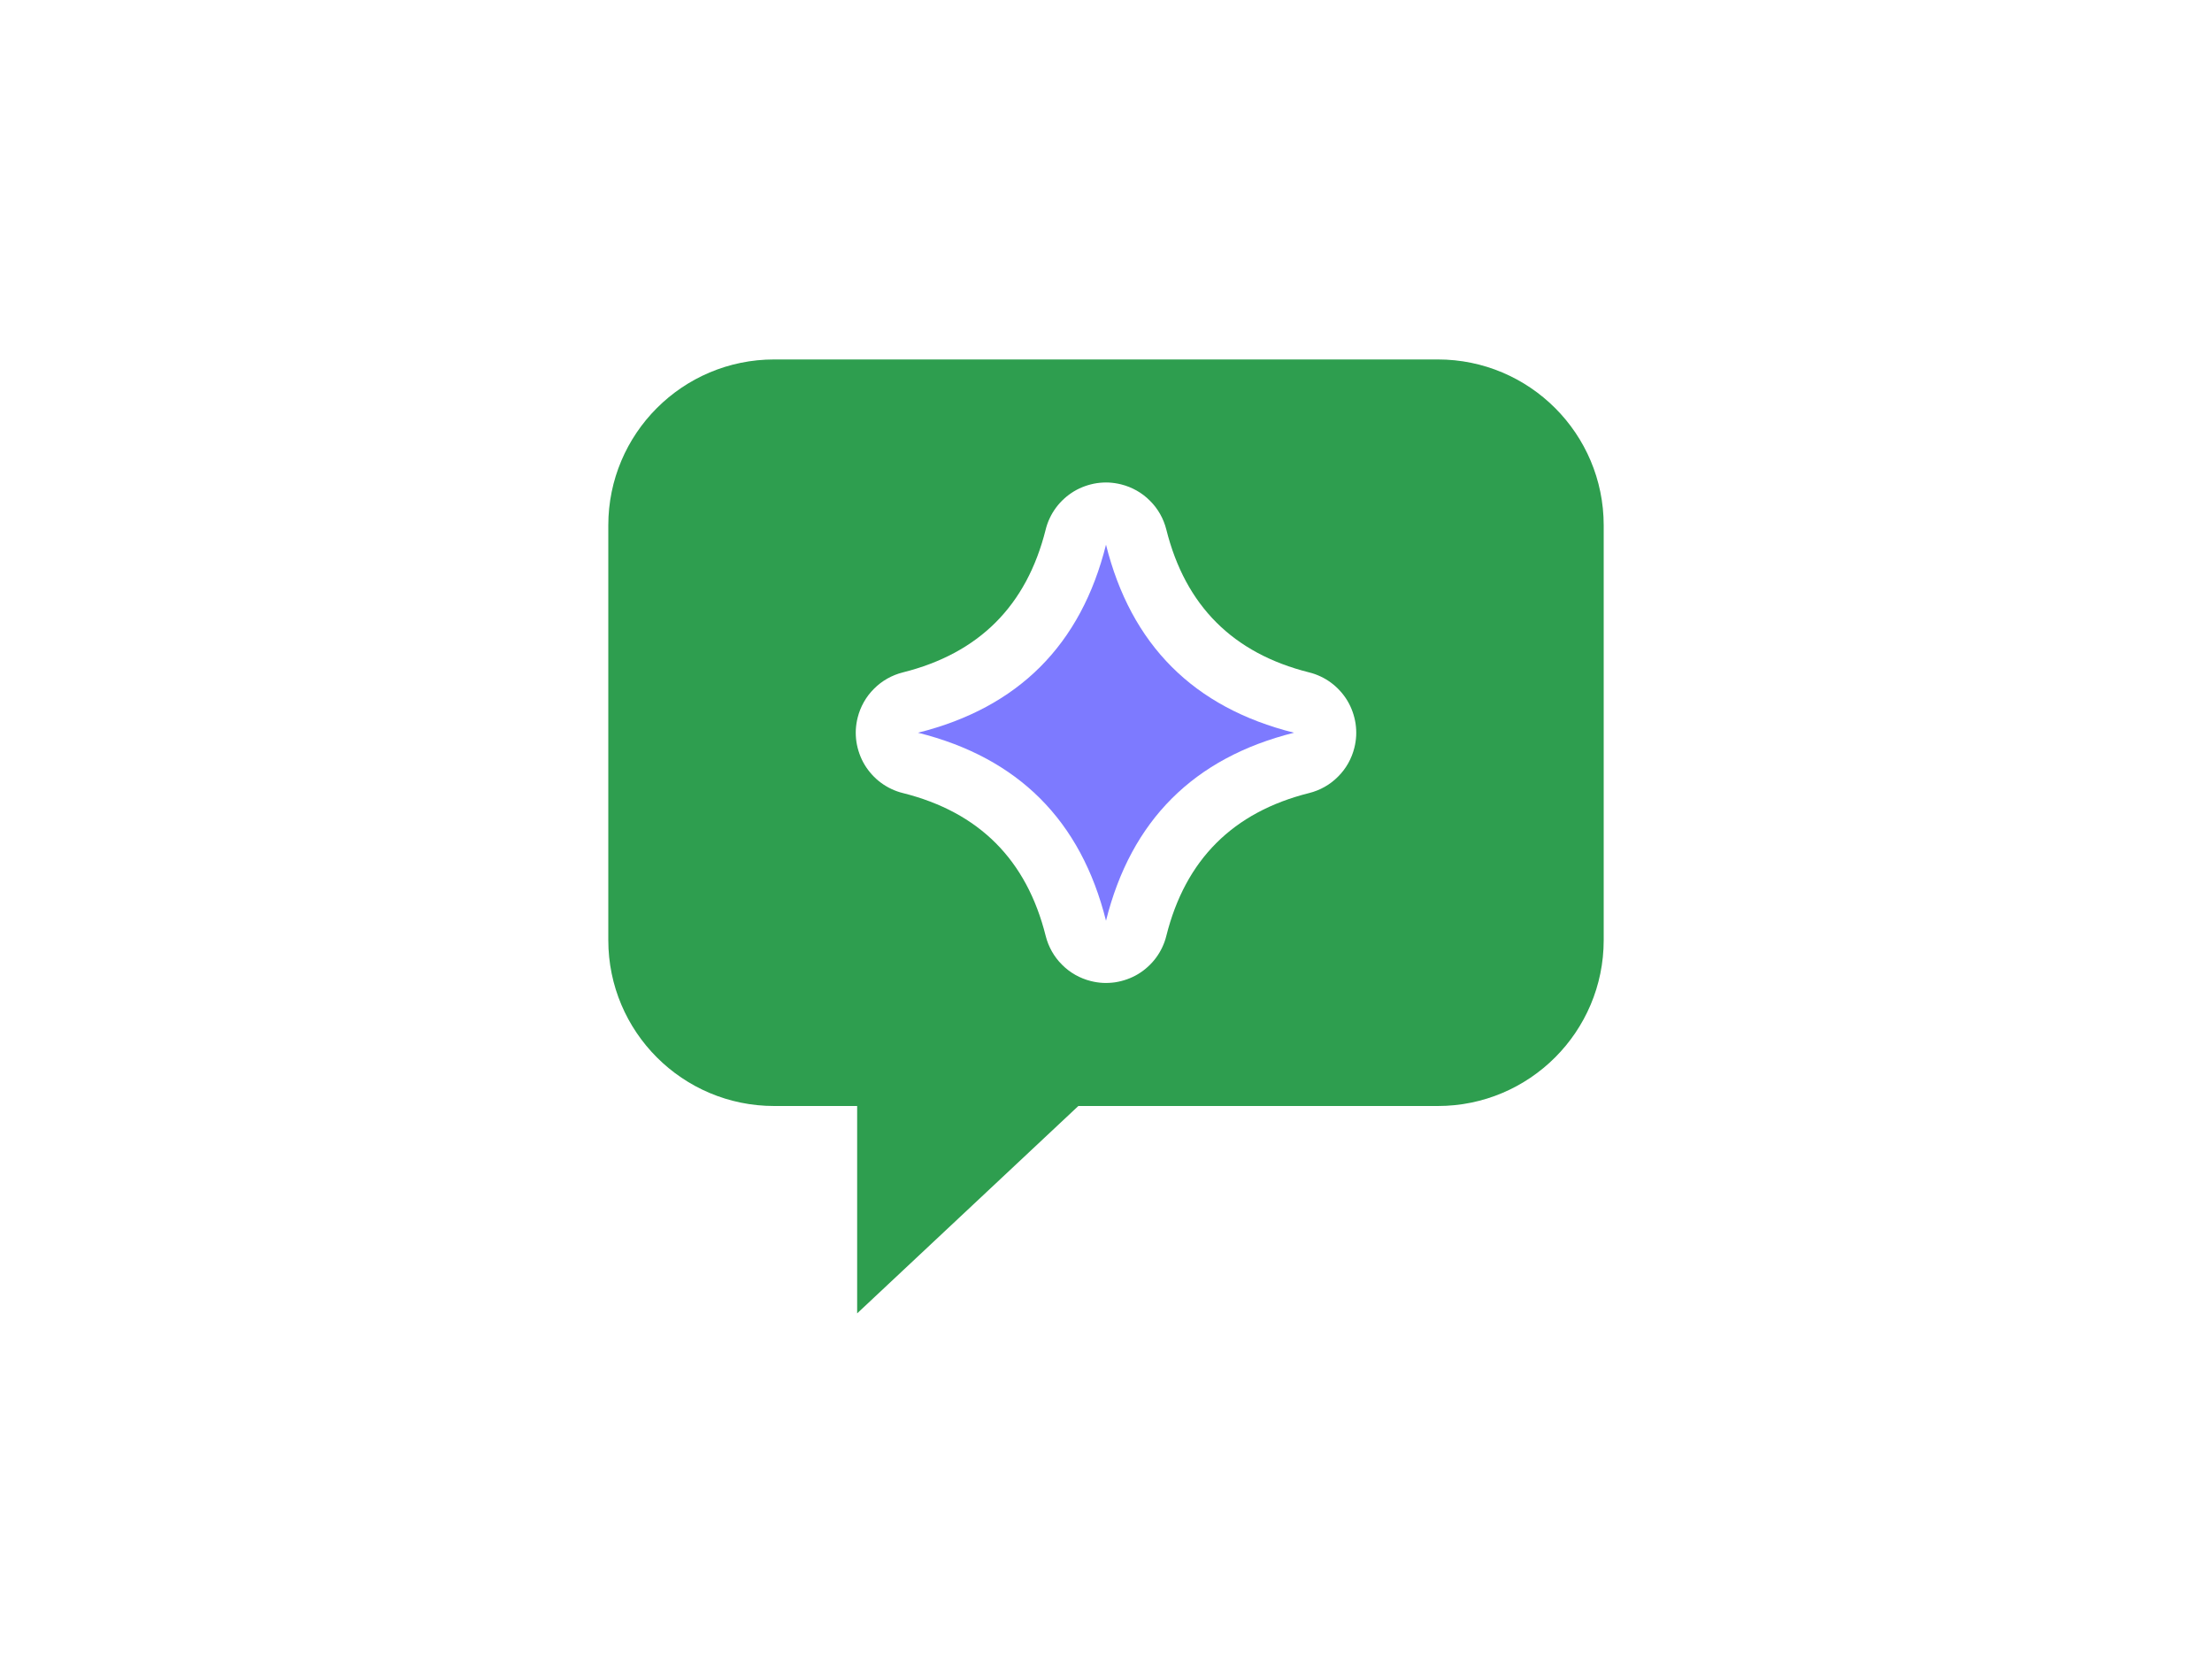
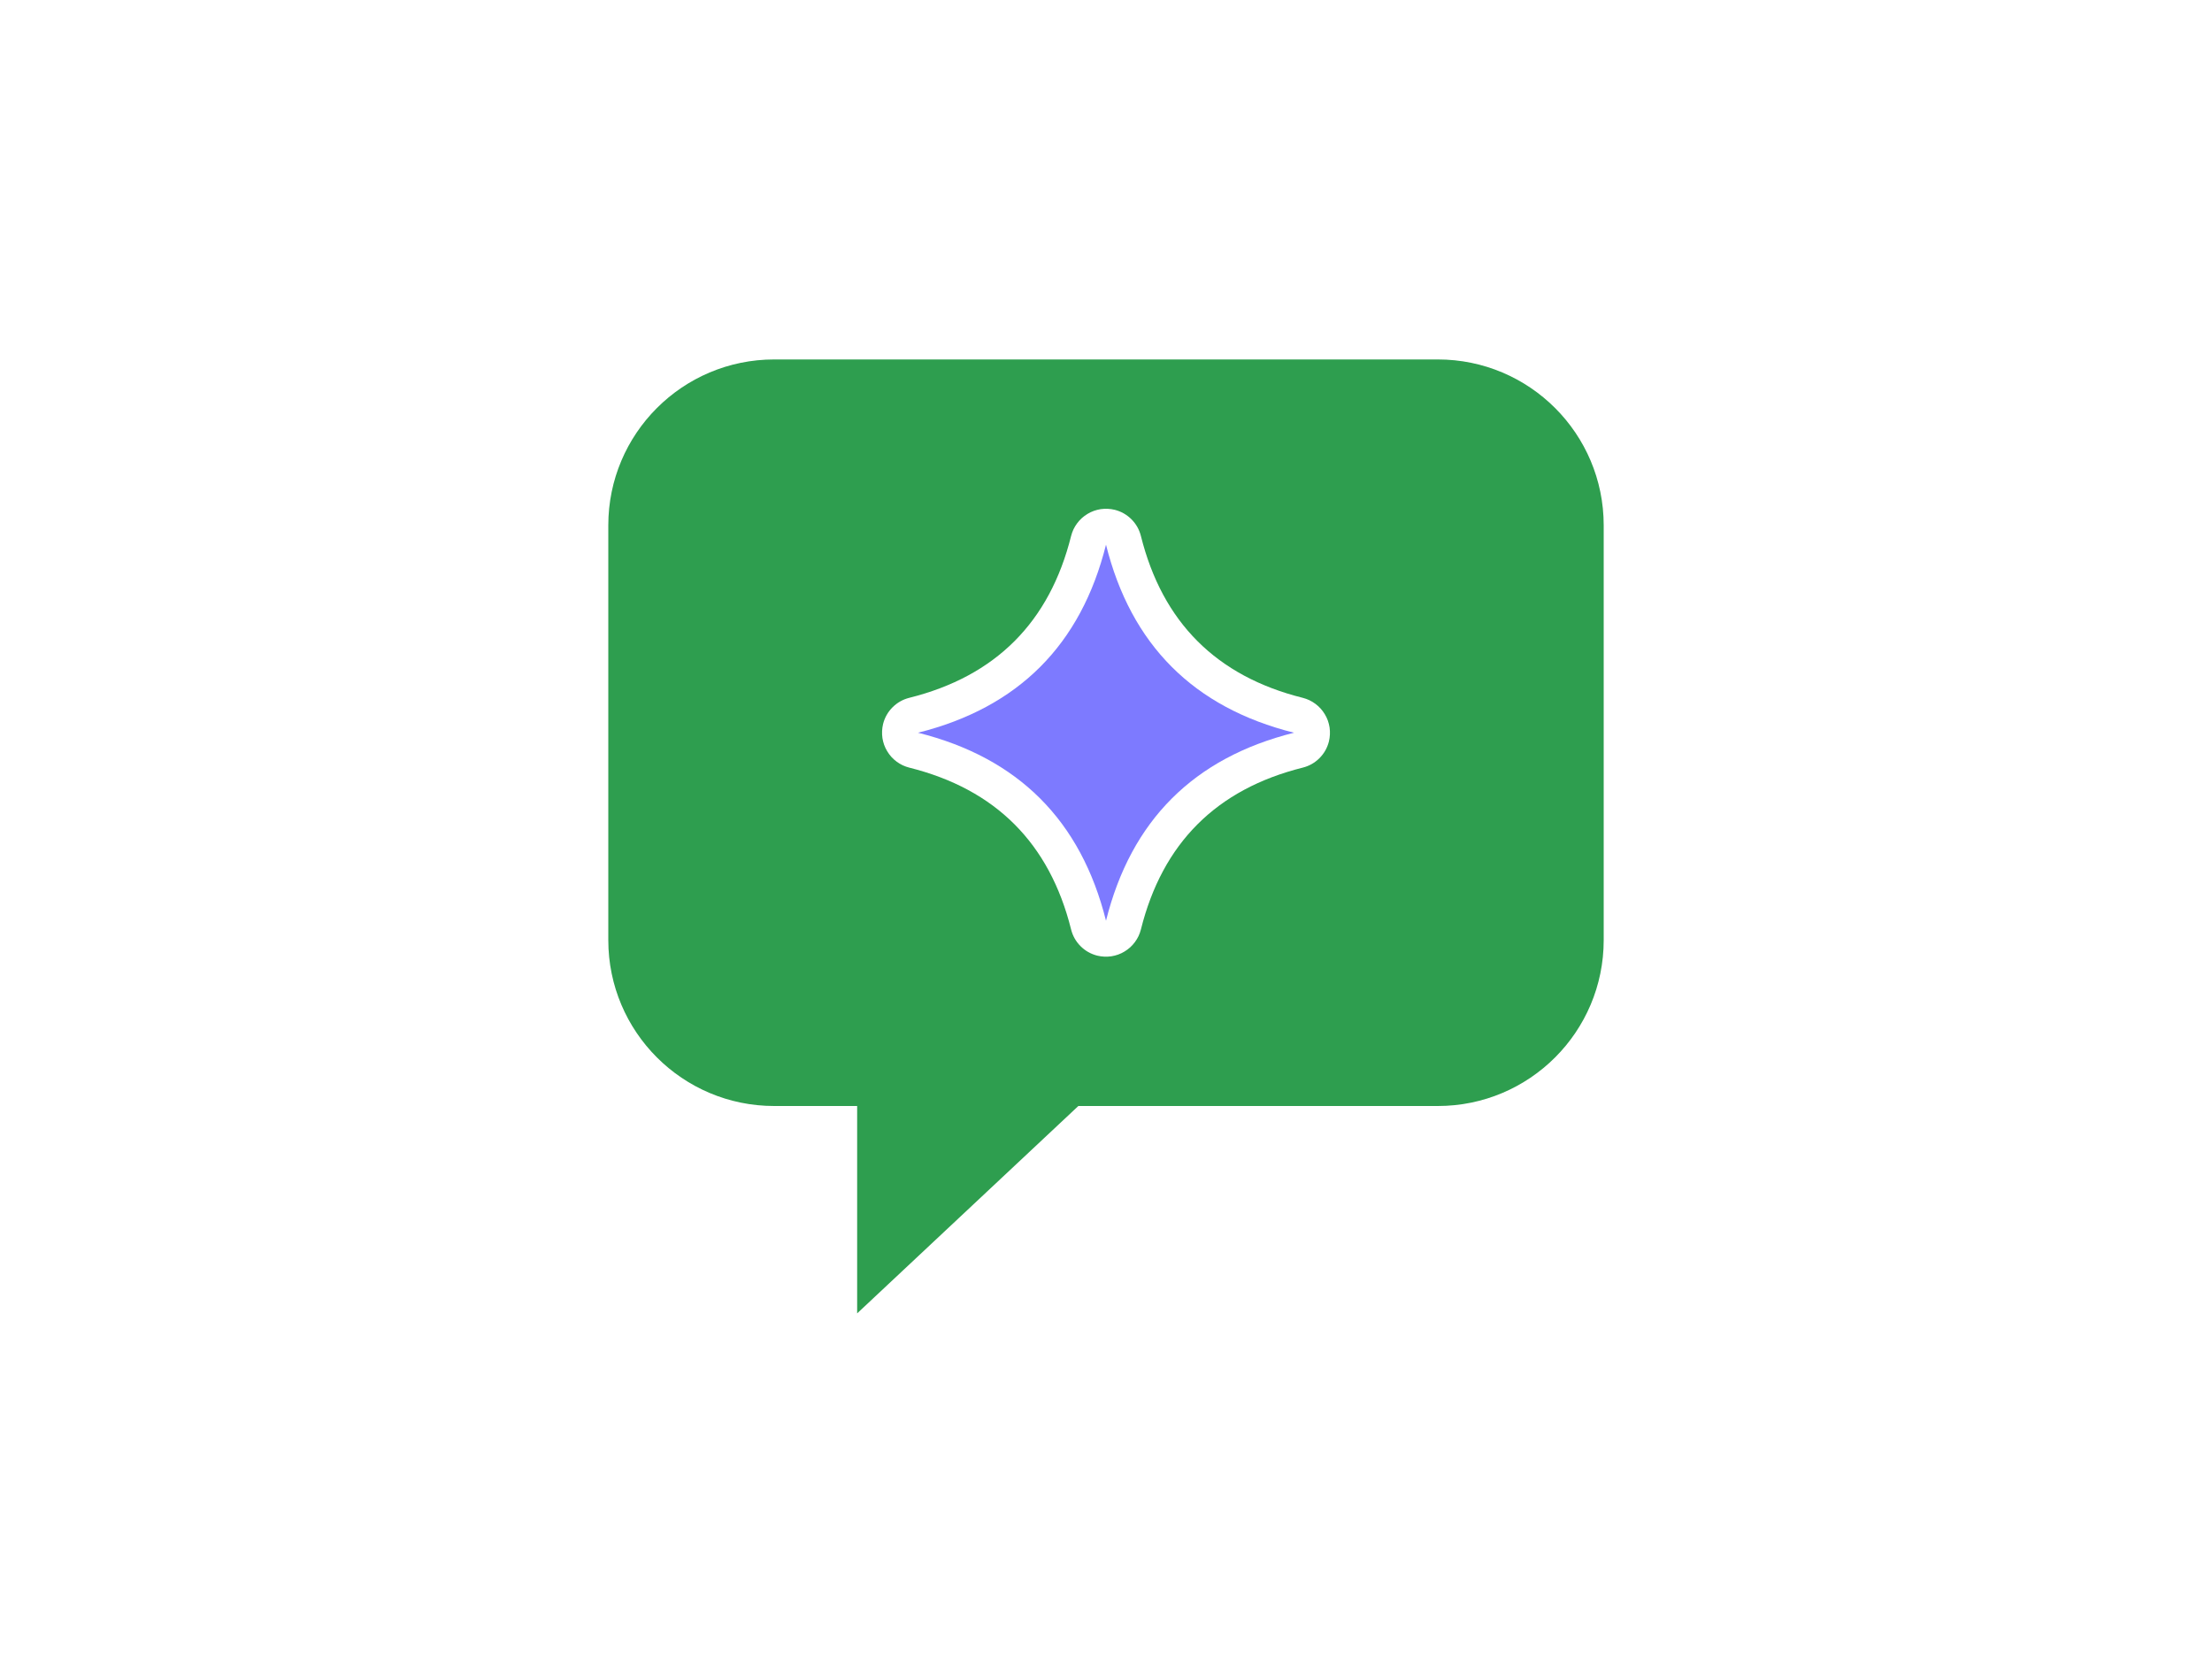
<svg xmlns="http://www.w3.org/2000/svg" width="240" height="180" viewBox="0 0 40 30">
  <rect x="-100" y="-100" width="400" height="400" fill="#FFFFFF" />
  <g transform="translate(8 3)">
-     <path d="M6 3.5H18C19.657 3.5 21 4.843 21 6.5V14C21 15.657 19.657 17 18 17H11.5L7.5 20.75V17H6C4.343 17 3 15.657 3 14V6.5C3 4.843 4.343 3.5 6 3.5ZM13.091 6.577Q13.054 6.429 12.979 6.296Q12.904 6.163 12.795 6.055Q12.687 5.946 12.554 5.871Q12.421 5.796 12.273 5.759Q12.165 5.732 12.055 5.726Q11.944 5.721 11.834 5.737Q11.725 5.754 11.621 5.791Q11.516 5.828 11.421 5.885Q11.326 5.942 11.244 6.017Q11.162 6.091 11.096 6.18Q11.03 6.269 10.983 6.369Q10.935 6.47 10.909 6.577Q10.392 8.642 8.327 9.159Q8.179 9.196 8.046 9.271Q7.913 9.346 7.805 9.455Q7.696 9.563 7.621 9.696Q7.546 9.829 7.509 9.977Q7.482 10.085 7.476 10.195Q7.471 10.306 7.487 10.416Q7.504 10.525 7.541 10.629Q7.578 10.734 7.635 10.829Q7.692 10.924 7.767 11.006Q7.841 11.088 7.93 11.154Q8.019 11.22 8.119 11.267Q8.22 11.315 8.327 11.341Q10.392 11.858 10.909 13.923Q10.946 14.071 11.021 14.204Q11.096 14.337 11.205 14.445Q11.313 14.554 11.446 14.629Q11.579 14.704 11.727 14.741Q11.835 14.768 11.945 14.774Q12.056 14.779 12.166 14.763Q12.275 14.746 12.379 14.709Q12.484 14.672 12.579 14.615Q12.674 14.558 12.756 14.483Q12.838 14.409 12.904 14.32Q12.97 14.231 13.017 14.131Q13.065 14.03 13.091 13.923Q13.608 11.858 15.673 11.341Q15.821 11.304 15.954 11.229Q16.087 11.154 16.195 11.045Q16.304 10.937 16.379 10.804Q16.454 10.671 16.491 10.523Q16.518 10.415 16.524 10.305Q16.529 10.194 16.513 10.084Q16.496 9.975 16.459 9.871Q16.422 9.766 16.365 9.671Q16.308 9.576 16.233 9.494Q16.159 9.412 16.07 9.346Q15.981 9.28 15.881 9.233Q15.78 9.185 15.673 9.159Q13.608 8.642 13.091 6.577Z" fill="#2E9E4F" />
+     <path d="M6 3.5H18C19.657 3.5 21 4.843 21 6.5V14C21 15.657 19.657 17 18 17H11.5L7.5 20.75V17H6C4.343 17 3 15.657 3 14V6.5C3 4.843 4.343 3.5 6 3.5ZM12.631 6.692Q12.587 6.518 12.46 6.39Q12.332 6.263 12.158 6.219Q12.096 6.204 12.032 6.201Q11.968 6.198 11.904 6.207Q11.841 6.217 11.781 6.238Q11.72 6.26 11.666 6.293Q11.611 6.326 11.563 6.369Q11.516 6.412 11.478 6.463Q11.44 6.514 11.412 6.572Q11.385 6.63 11.369 6.692Q10.784 9.034 8.442 9.619Q8.268 9.663 8.14 9.79Q8.013 9.918 7.969 10.092Q7.954 10.154 7.951 10.218Q7.948 10.282 7.957 10.346Q7.967 10.409 7.988 10.469Q8.01 10.53 8.043 10.584Q8.076 10.639 8.119 10.687Q8.162 10.734 8.213 10.772Q8.264 10.81 8.322 10.838Q8.38 10.865 8.442 10.881Q10.784 11.466 11.369 13.808Q11.413 13.982 11.54 14.11Q11.668 14.237 11.842 14.281Q11.904 14.296 11.968 14.299Q12.032 14.302 12.096 14.293Q12.159 14.283 12.219 14.262Q12.28 14.24 12.334 14.207Q12.389 14.174 12.437 14.131Q12.484 14.088 12.522 14.037Q12.56 13.986 12.588 13.928Q12.615 13.87 12.631 13.808Q13.216 11.466 15.558 10.881Q15.732 10.837 15.86 10.71Q15.987 10.582 16.031 10.408Q16.046 10.346 16.049 10.282Q16.052 10.218 16.043 10.154Q16.033 10.091 16.012 10.031Q15.99 9.97 15.957 9.916Q15.924 9.861 15.881 9.813Q15.838 9.766 15.787 9.728Q15.736 9.69 15.678 9.662Q15.62 9.635 15.558 9.619Q13.216 9.034 12.631 6.692Z" fill="#2E9E4F" />
    <path d="M12 6.85Q12.68 9.57 15.4 10.25Q12.68 10.93 12 13.65Q11.32 10.93 8.6 10.25Q11.32 9.57 12 6.85Z" fill="#7D7AFF" />
  </g>
</svg>
